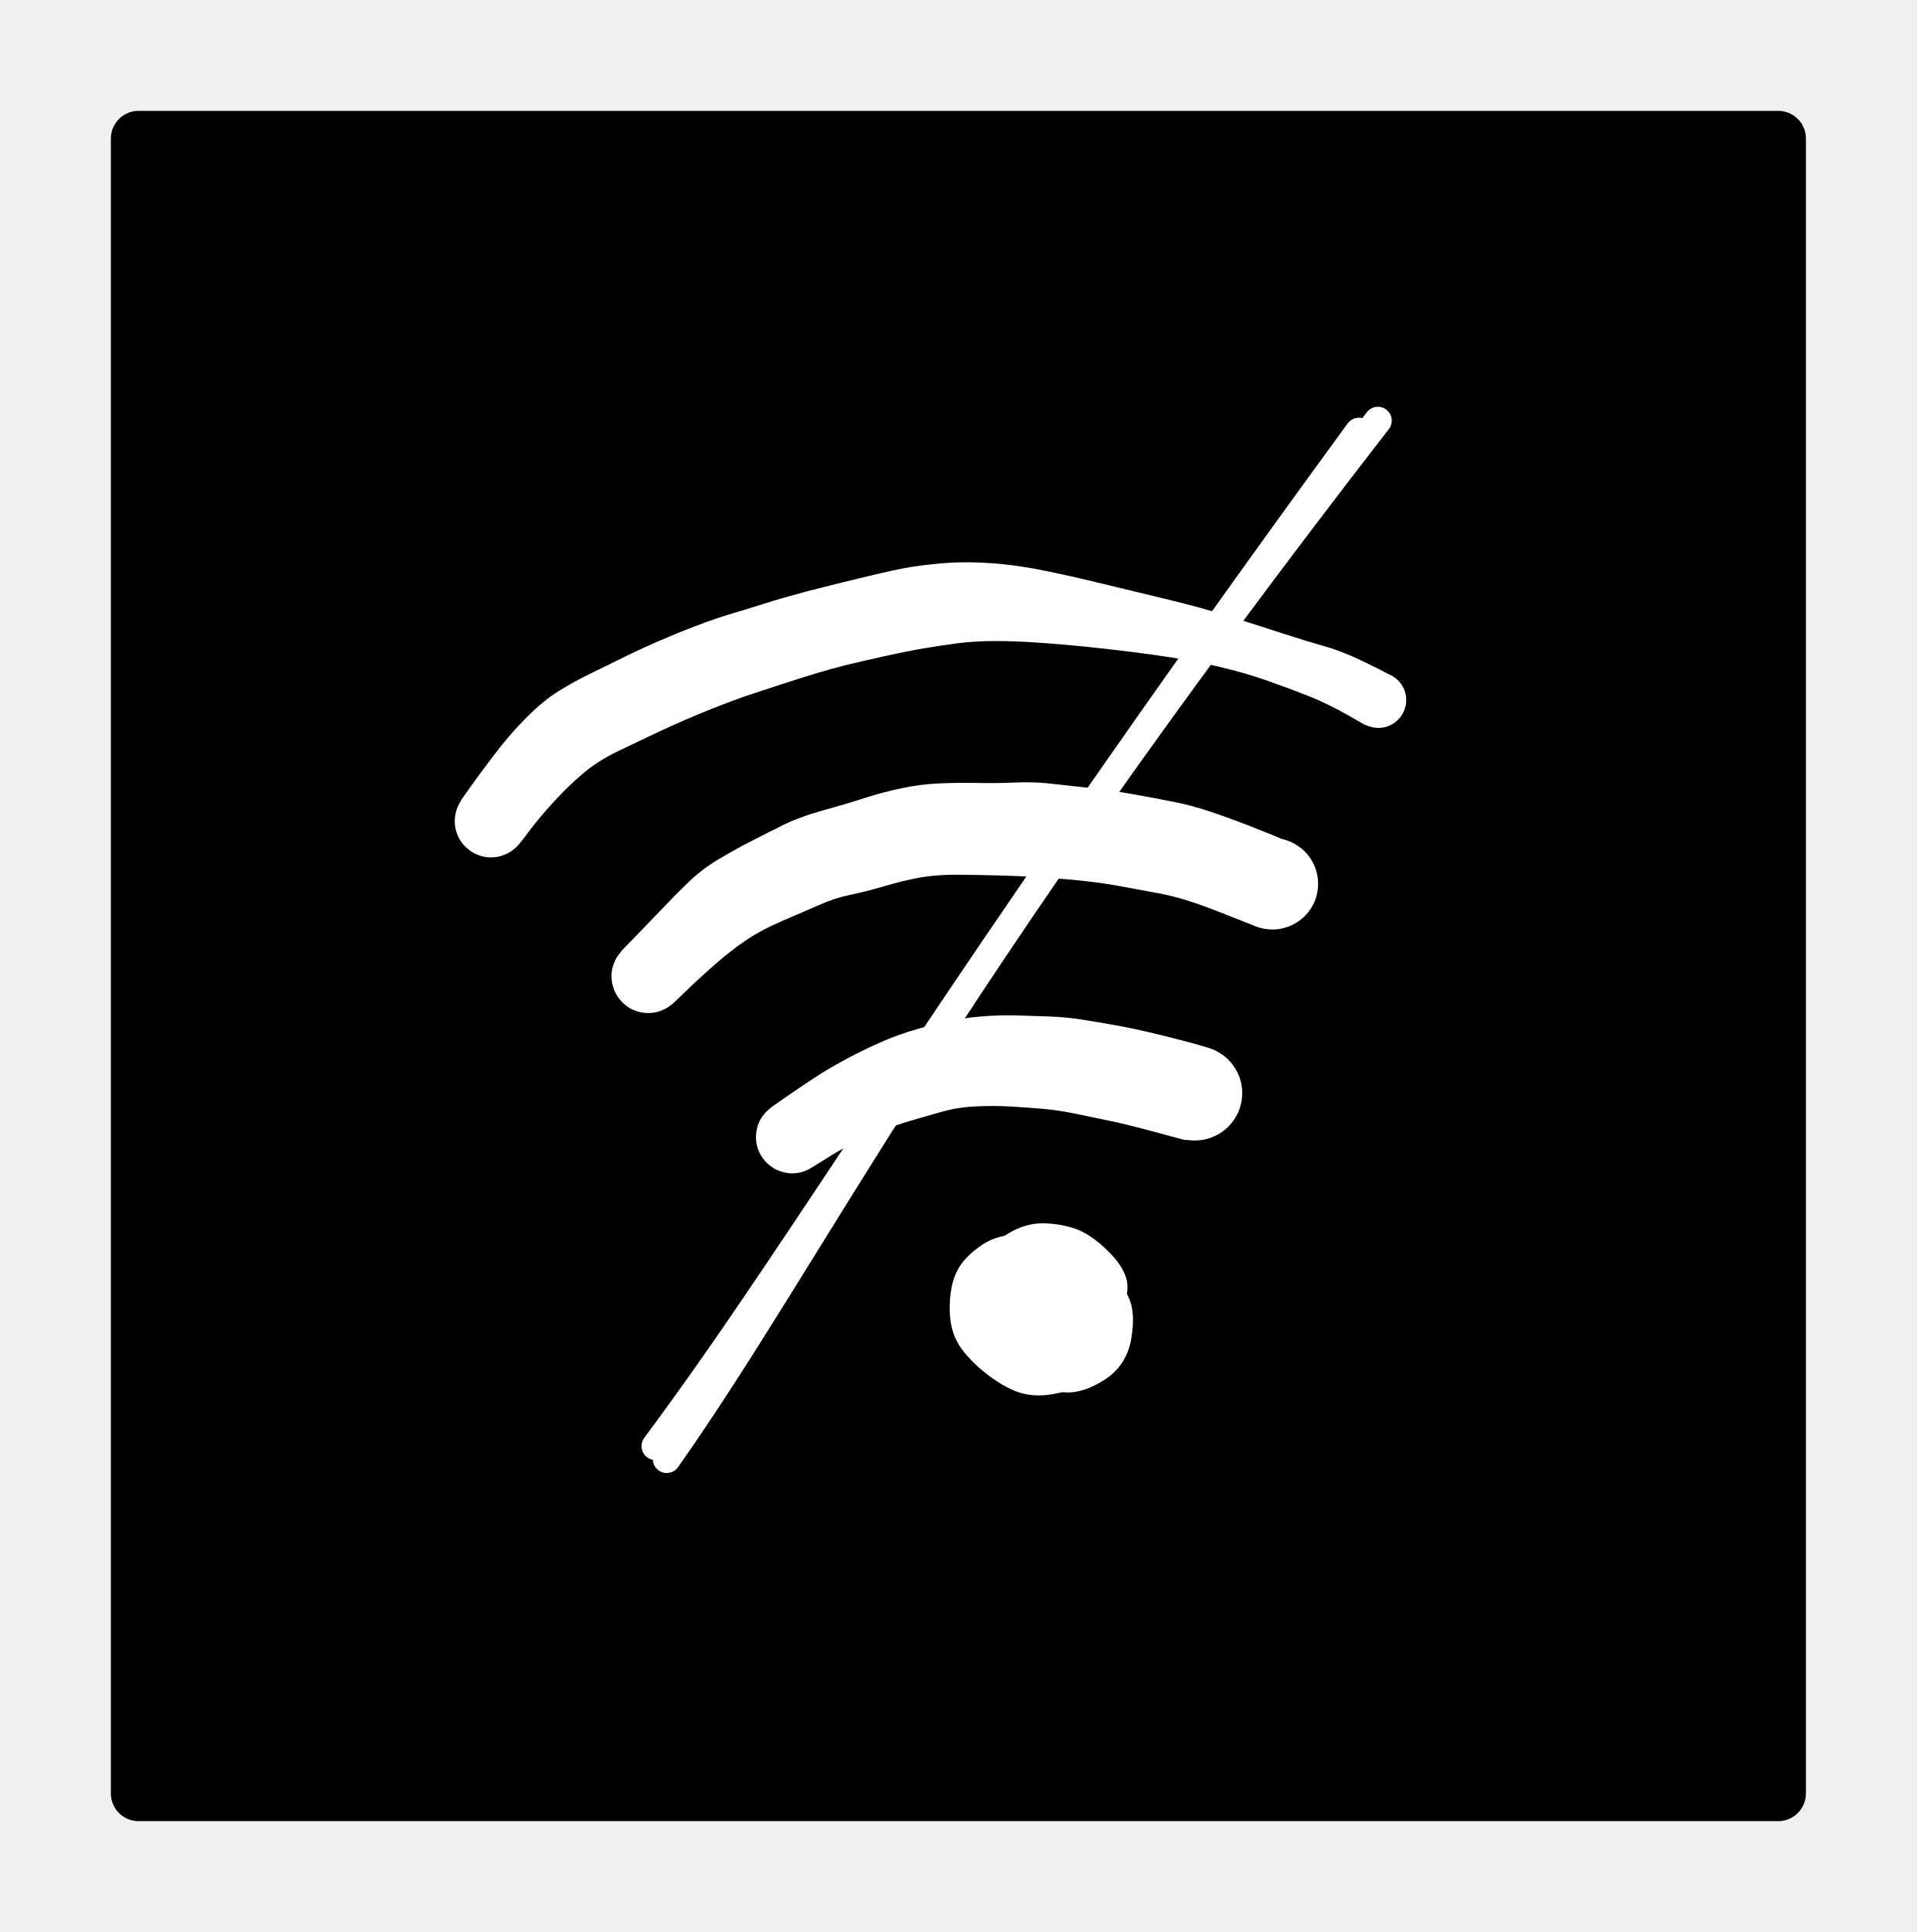
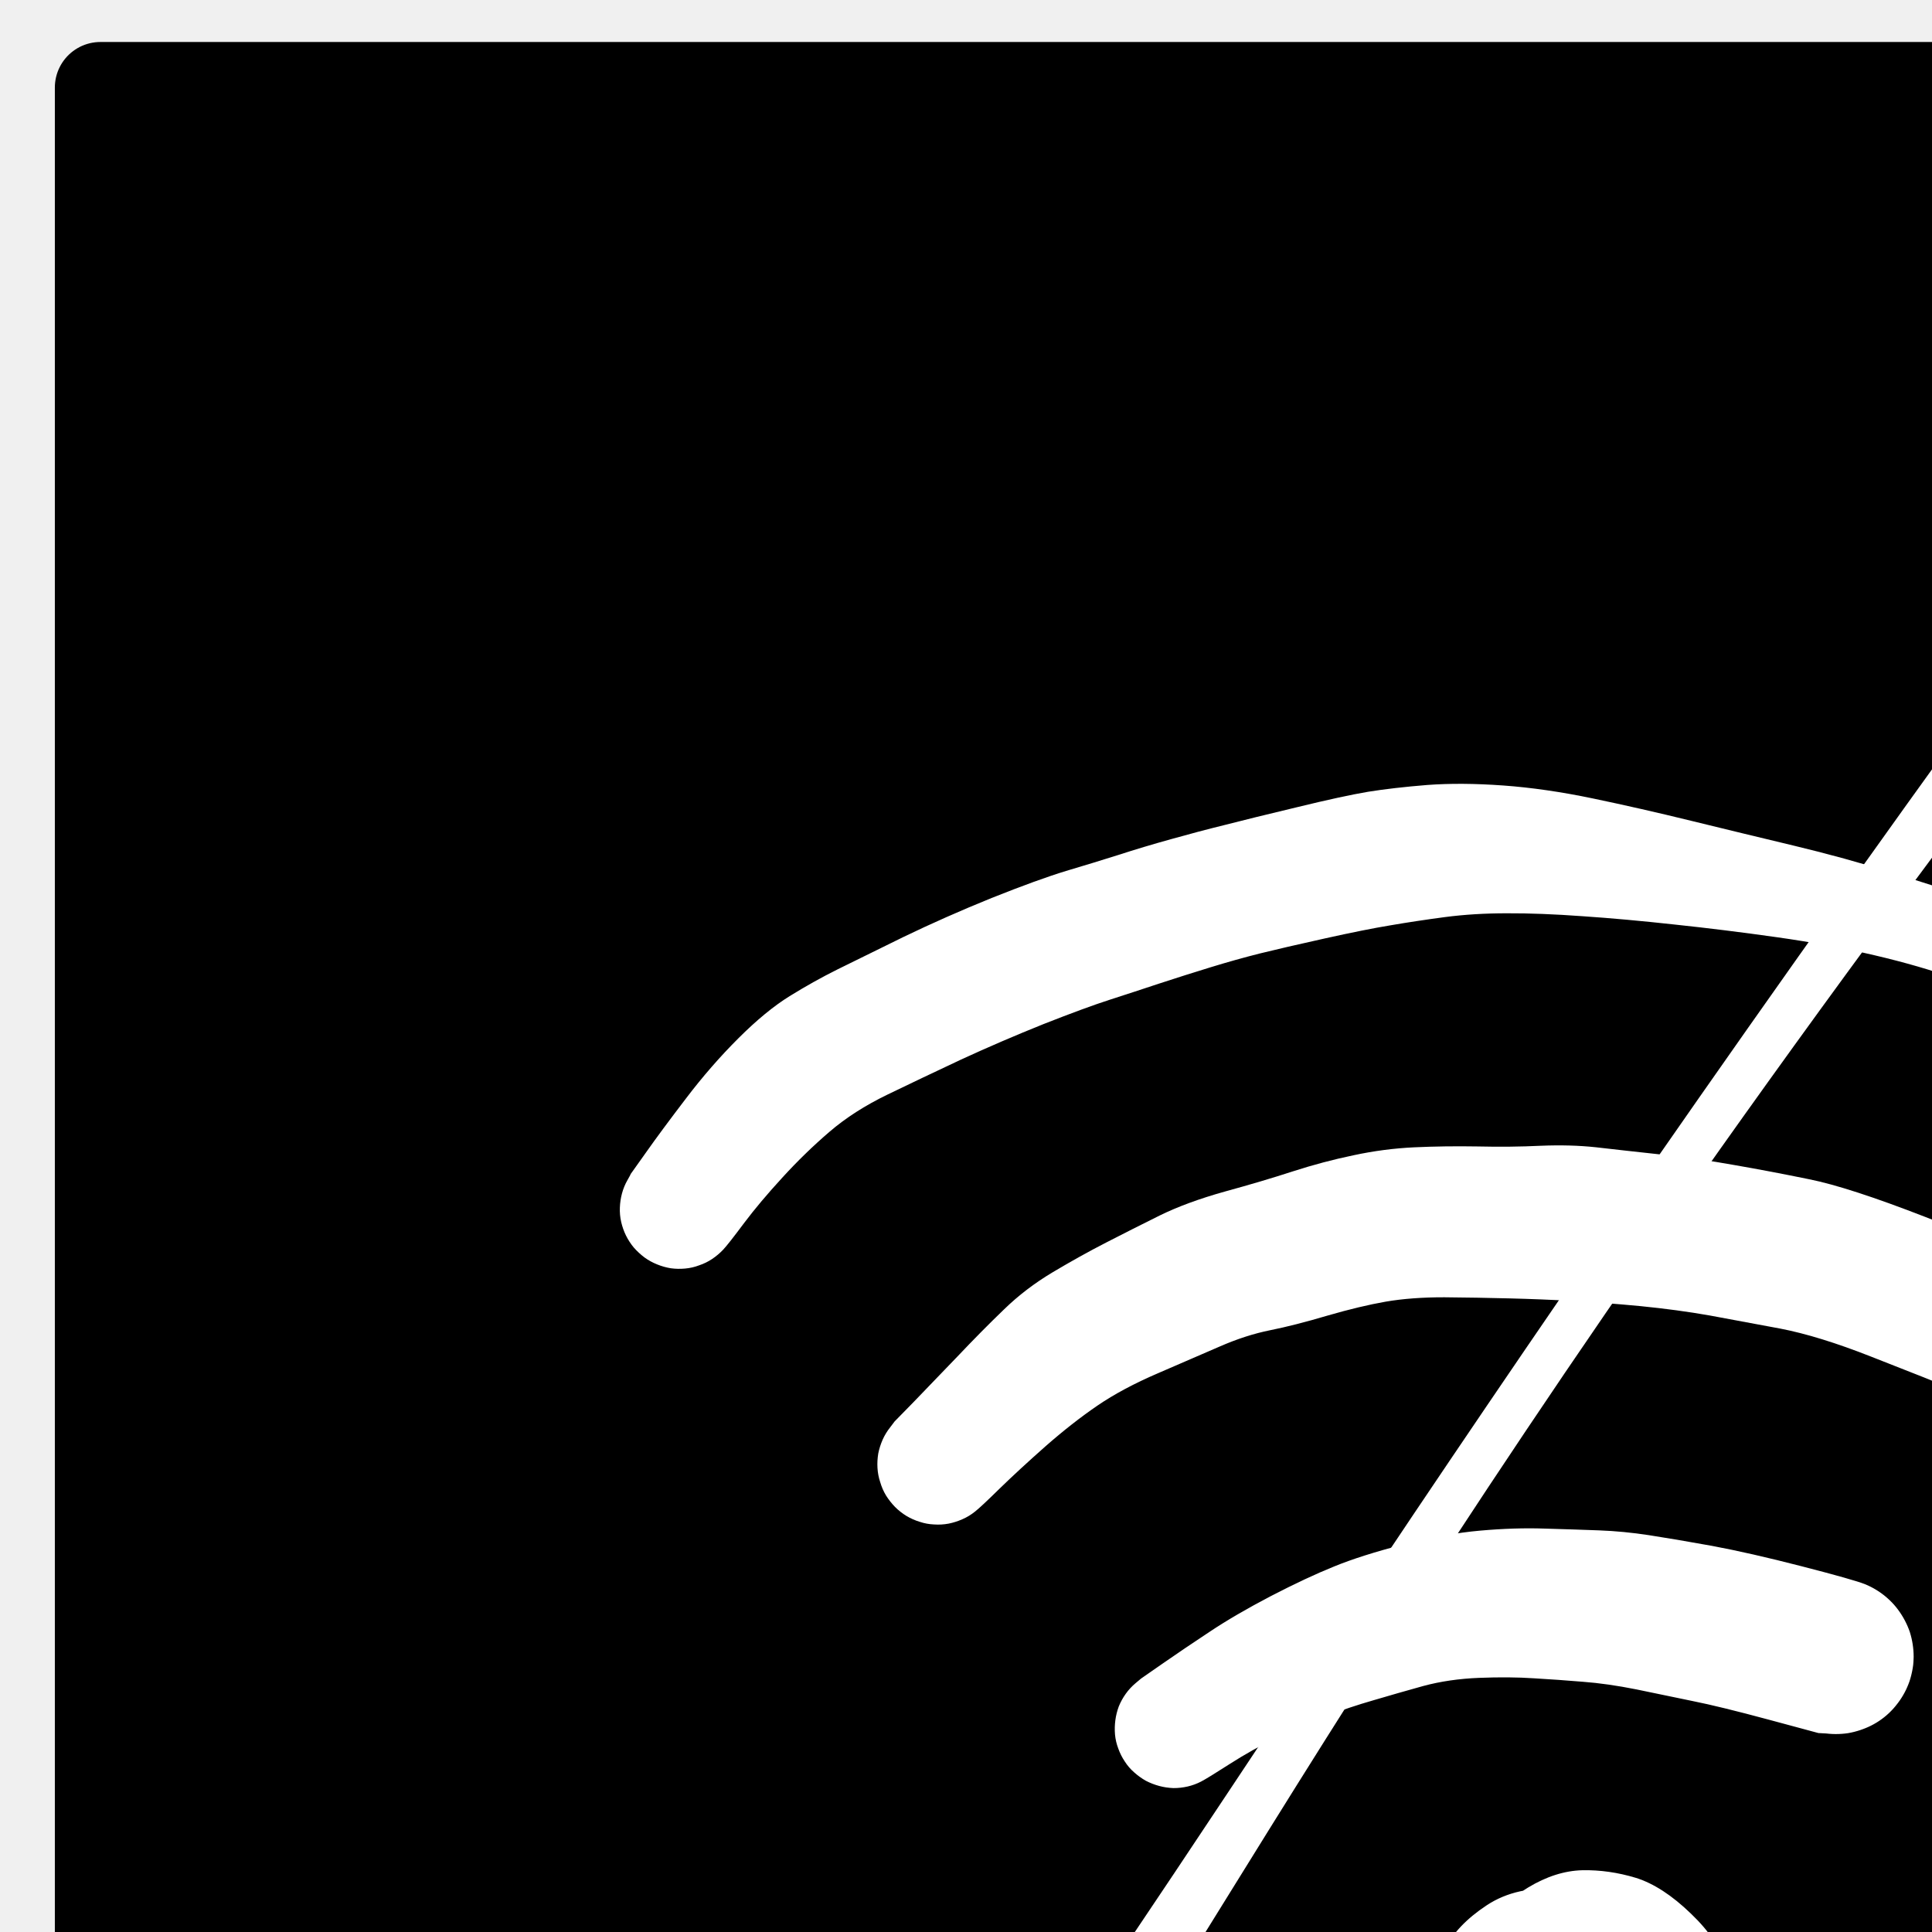
- <svg xmlns="http://www.w3.org/2000/svg" version="1.1" viewBox="0 0 138.301 139.43" width="276.602" height="278.86">
+ <svg xmlns="http://www.w3.org/2000/svg" xmlns:xlink="http://www.w3.org/1999/xlink" width="400" height="400">
  <defs>
-     <style class="style-fonts">
-       @font-face {
+     <symbol height="278.86" id="svg_22" version="1.1" viewBox="0 0 138.301 139.43" width="276.6">
+       <defs>
+         <style class="style-fonts">@font-face {
        font-family: "Virgil";
        src: url("https://excalidraw.com/Virgil.woff2");
      }
      @font-face {
        font-family: "Cascadia";
        src: url("https://excalidraw.com/Cascadia.woff2");
-       }
-     </style>
+       }</style>
+       </defs>
+       <g stroke-linecap="round" transform="translate(10 10) rotate(0 59.15048 59.71501)">
+         <path d="m0,0l118.3,0l0,119.43l-118.3,0" fill="#000" stroke-width="0" />
+         <path d="m0,0c44.07,0 88.15,0 118.3,0m-118.3,0c25.09,0 50.17,0 118.3,0m0,0c0,31.4 0,62.8 0,119.43m0,-119.43c0,38.9 0,77.8 0,119.43m0,0c-36.41,0 -72.83,0 -118.3,0m118.3,0c-42.28,0 -84.56,0 -118.3,0m0,0c0,-38.69 0,-77.38 0,-119.43m0,119.43c0,-41.71 0,-83.42 0,-119.43" fill="none" stroke="#000000" stroke-width="4" />
+       </g>
+       <g transform="translate(37.10454 65.47676) rotate(11.25636 30.72025 -11.60857)">
+         <path d="m-2.4,-1.1q0,0 0.48,-1.07q0.47,-1.06 1.26,-2.67q0.78,-1.6 1.73,-3.02q0.95,-1.42 1.85,-2.26q0.9,-0.84 1.83,-1.56q0.94,-0.72 2.56,-1.96q1.63,-1.23 3.47,-2.44q1.85,-1.2 2.97,-1.8q1.12,-0.59 2.12,-1.14q1,-0.56 2.13,-1.13q1.12,-0.57 2.21,-1.08q1.08,-0.52 2.95,-1.38q1.87,-0.87 2.92,-1.27q1.05,-0.39 2.49,-0.8q1.44,-0.4 3.28,-0.63q1.84,-0.23 3.98,-0.21q2.14,0.02 4.41,0.12q2.28,0.1 4.63,0.19q2.34,0.09 4.55,0.33q2.2,0.24 3.97,0.45q1.78,0.21 3.17,0.32q1.39,0.11 3.28,0.62q1.89,0.5 2.18,0.65q0.29,0.15 0.52,0.39q0.23,0.24 0.37,0.54q0.14,0.3 0.17,0.62q0.04,0.33 -0.03,0.65q-0.07,0.32 -0.24,0.6q-0.17,0.29 -0.41,0.5q-0.25,0.22 -0.56,0.34q-0.3,0.12 -0.63,0.14q-0.33,0.02 -0.65,-0.07q-0.32,-0.08 -0.59,-0.27q-0.27,-0.18 -0.47,-0.44q-0.2,-0.26 -0.31,-0.57q-0.11,-0.31 -0.11,-0.64q0,-0.33 0.11,-0.64q0.1,-0.32 0.3,-0.58q0.19,-0.26 0.47,-0.45q0.27,-0.18 0.58,-0.27q0.32,-0.09 0.65,-0.08q0.33,0.02 0.63,0.14q0.31,0.12 0.56,0.33q0.25,0.22 0.42,0.5q0.17,0.28 0.25,0.6q0.07,0.32 0.03,0.65q-0.03,0.32 -0.17,0.62q-0.13,0.3 -0.36,0.54q-0.22,0.24 -0.51,0.4q-0.29,0.15 -0.62,0.21q-0.32,0.05 -0.65,0q-0.32,-0.05 -0.32,-0.05q0,0 -1.5,-0.5q-1.51,-0.49 -2.88,-0.74q-1.38,-0.25 -3.04,-0.49q-1.67,-0.25 -3.73,-0.32q-2.06,-0.07 -4.37,0.06q-2.32,0.13 -4.51,0.33q-2.18,0.19 -4.03,0.43q-1.85,0.23 -3.27,0.52q-1.42,0.28 -2.66,0.7q-1.23,0.42 -2.27,0.82q-1.04,0.39 -2.72,1.13q-1.68,0.74 -2.66,1.2q-0.97,0.46 -2.01,1.02q-1.04,0.56 -2.07,1.14q-1.02,0.58 -1.99,1.12q-0.97,0.54 -2.65,1.62q-1.67,1.09 -3.24,2.23q-1.56,1.15 -2.87,2.14q-1.31,0.99 -2.18,2.1q-0.88,1.12 -1.64,2.38q-0.76,1.25 -1.26,2.29q-0.5,1.05 -0.67,1.32q-0.17,0.27 -0.4,0.5q-0.22,0.22 -0.5,0.38q-0.27,0.17 -0.58,0.26q-0.3,0.09 -0.62,0.11q-0.31,0.01 -0.62,-0.05q-0.32,-0.06 -0.6,-0.19q-0.29,-0.14 -0.54,-0.33q-0.25,-0.2 -0.45,-0.46q-0.19,-0.25 -0.32,-0.54q-0.13,-0.29 -0.18,-0.61q-0.05,-0.31 -0.03,-0.62q0.02,-0.32 0.12,-0.62q0.1,-0.3 0.09,-0.3l0,0z" fill="#fff" />
+       </g>
+       <g transform="translate(47.95645 74.82116) rotate(11.25636 21.51834 -8.210938)">
+         <path d="m-2.22,-1.48q0,0 0.64,-0.98q0.64,-0.99 1.5,-2.34q0.85,-1.35 1.61,-2.44q0.75,-1.09 1.78,-2.02q1.03,-0.93 2.05,-1.74q1.02,-0.81 2.07,-1.62q1.06,-0.81 2.6,-1.59q1.54,-0.77 2.77,-1.46q1.22,-0.68 2.47,-1.21q1.25,-0.54 2.54,-0.86q1.29,-0.32 2.72,-0.58q1.43,-0.25 2.71,-0.57q1.28,-0.31 2.4,-0.41q1.11,-0.09 2.8,-0.24q1.69,-0.15 3.29,-0.18q1.6,-0.04 3.36,-0.03q1.76,0 5.34,0.63q3.57,0.63 4.04,0.89q0.48,0.27 0.84,0.67q0.36,0.4 0.58,0.9q0.22,0.49 0.26,1.03q0.05,0.54 -0.08,1.07q-0.13,0.52 -0.42,0.98q-0.29,0.46 -0.71,0.8q-0.42,0.34 -0.92,0.53q-0.51,0.19 -1.05,0.2q-0.54,0.02 -1.06,-0.14q-0.52,-0.15 -0.96,-0.47q-0.44,-0.31 -0.76,-0.75q-0.31,-0.44 -0.48,-0.95q-0.16,-0.52 -0.14,-1.06q0.01,-0.54 0.19,-1.05q0.19,-0.51 0.52,-0.93q0.34,-0.42 0.79,-0.72q0.46,-0.29 0.98,-0.42q0.53,-0.14 1.07,-0.1q0.54,0.05 1.03,0.26q0.5,0.21 0.91,0.57q0.4,0.36 0.67,0.83q0.27,0.47 0.37,1q0.11,0.53 0.04,1.07q-0.07,0.53 -0.31,1.02q-0.24,0.48 -0.62,0.87q-0.38,0.38 -0.87,0.62q-0.48,0.25 -1.02,0.32q-0.53,0.08 -1.06,-0.02q-0.53,-0.1 -0.53,-0.1q0,0 -2.44,-0.44q-2.43,-0.44 -4.16,-0.43q-1.73,0.02 -3.15,0.04q-1.42,0.03 -3.06,0.19q-1.65,0.17 -2.98,0.36q-1.34,0.19 -2.73,0.43q-1.39,0.24 -2.81,0.51q-1.42,0.28 -2.49,0.69q-1.06,0.41 -2.39,1.1q-1.33,0.7 -2.34,1.12q-1.01,0.42 -2.03,1.13q-1.01,0.7 -2.43,1.68q-1.41,0.97 -2.34,1.92q-0.94,0.96 -1.89,2.2q-0.95,1.25 -1.61,2.21q-0.66,0.97 -0.87,1.21q-0.21,0.25 -0.47,0.43q-0.27,0.19 -0.56,0.31q-0.3,0.12 -0.62,0.16q-0.32,0.05 -0.63,0.01q-0.32,-0.03 -0.63,-0.14q-0.3,-0.11 -0.57,-0.29q-0.26,-0.18 -0.48,-0.41q-0.22,-0.24 -0.37,-0.53q-0.16,-0.28 -0.24,-0.59q-0.08,-0.31 -0.09,-0.63q0,-0.31 0.07,-0.63q0.07,-0.31 0.22,-0.6q0.14,-0.29 0.14,-0.29l0,0z" fill="#fff" />
+       </g>
+       <g transform="translate(57.77677 84.8813) rotate(11.25636 14.01523 -4.530172)">
+         <path d="m-1.86,-1.86q0,0 0.8,-0.83q0.8,-0.83 1.75,-1.77q0.95,-0.95 2.34,-2.07q1.39,-1.11 2.46,-1.81q1.07,-0.71 2.79,-1.54q1.73,-0.83 3.2,-1.26q1.47,-0.43 2.76,-0.64q1.3,-0.22 2.36,-0.39q1.06,-0.17 2.18,-0.22q1.13,-0.05 2.82,-0.08q1.7,-0.02 4.03,0.11q2.34,0.13 2.89,0.23q0.55,0.11 1.03,0.38q0.49,0.28 0.86,0.69q0.38,0.42 0.6,0.93q0.22,0.52 0.27,1.07q0.04,0.56 -0.09,1.1q-0.14,0.55 -0.44,1.02q-0.3,0.47 -0.73,0.82q-0.44,0.35 -0.96,0.55q-0.53,0.19 -1.09,0.21q-0.56,0.01 -1.09,-0.15q-0.54,-0.17 -0.99,-0.49q-0.46,-0.33 -0.78,-0.78q-0.33,-0.46 -0.5,-0.99q-0.16,-0.54 -0.14,-1.1q0.01,-0.56 0.2,-1.08q0.19,-0.53 0.55,-0.96q0.35,-0.44 0.82,-0.74q0.47,-0.3 1.01,-0.44q0.54,-0.13 1.1,-0.09q0.56,0.05 1.07,0.27q0.52,0.22 0.93,0.59q0.42,0.38 0.7,0.86q0.27,0.49 0.38,1.04q0.1,0.55 0.03,1.1q-0.08,0.56 -0.33,1.06q-0.24,0.5 -0.64,0.9q-0.39,0.39 -0.9,0.64q-0.5,0.25 -1.05,0.32q-0.56,0.08 -0.56,0.08q0.01,0 -2.24,-0.15q-2.24,-0.15 -3.45,-0.15q-1.21,-0.01 -2.52,-0.02q-1.31,0 -2.37,0.13q-1.06,0.12 -2.14,0.27q-1.07,0.14 -2.36,0.45q-1.29,0.31 -2.34,0.83q-1.05,0.53 -2.02,1.04q-0.97,0.5 -1.91,1.09q-0.95,0.58 -1.93,1.34q-0.98,0.75 -1.81,1.55q-0.83,0.8 -1.08,1q-0.25,0.2 -0.54,0.33q-0.29,0.13 -0.6,0.19q-0.32,0.05 -0.62,0.03q-0.32,-0.02 -0.63,-0.11q-0.3,-0.1 -0.57,-0.26q-0.28,-0.16 -0.5,-0.39q-0.23,-0.23 -0.39,-0.5q-0.17,-0.27 -0.26,-0.57q-0.09,-0.31 -0.11,-0.63q-0.02,-0.3 0.03,-0.62q0.06,-0.31 0.19,-0.6q0.13,-0.29 0.33,-0.54q0.2,-0.25 0.2,-0.25l0,0z" fill="#fff" />
+       </g>
+       <g transform="translate(76.91611 93.2082) rotate(11.25636 -1.557235 1.132548)">
+         <path d="m1.97,-1.01l-2.88,2.83l2.66,-2l0.13,2.59l-1.08,-2.4l-2.73,1.11l1.89,-2.62l0.87,1.44l-0.59,0.57l-2,-1.78l0.59,-1.39l-2.15,0.22l-0.14,1.06l2.31,1.19l-2.55,-0.37l2.3,3.06l-0.47,-0.16l0.02,-2.67l0.34,0.84l2.09,1.03l1.72,-0.39l-0.15,-0.92l-0.06,-2.44l-0.95,2.26l-2.03,-0.89l1.34,-1.41l-1.06,-0.9l0.75,0.03l-0.75,3.07l-1.67,-0.24l0.32,0.45l-2.16,-3.45l-0.01,2.79l1.22,-1.56l0.79,2.08l-0.66,0.8l-2.85,2.16l0.71,-2.62l0.18,1.59l0.51,-0.47l1.72,0.2l1.5,1.31l-1.09,-2.6l1.47,0.62l2.13,2.19l-2.55,-1.91l-1.19,0.26l1.5,0.51l1.35,-1.12l-0.19,-0.66l-0.85,-1.4l-1.57,-0.08l1.78,-0.16l-1.3,-0.83l-2.22,1.16l-0.2,3.01l2.69,-0.17l0.81,1.79l-2.06,-3.03l2.34,2.26l-2.65,1.85l2.28,-2.95l-0.22,-0.1l0.71,0.37l2.48,2.64l-1.05,-0.02l1.99,-2.47l-0.64,0.65l-2.97,-1.92l3.52,-0.69l-1.01,1.73l-2.19,-1.01l-0.58,0.03l-0.75,-0.82l1.17,1.24l-0.95,0.09l0.64,-2.49l0.26,3.2l-1.62,-0.63l1.21,-1.01l-2.05,0.4l0.95,2.1l1.32,-2l-3.03,2.72l1.77,-2.85l2.33,0.9l-1.03,-0.44l1.06,-0.01l0.78,-0.08l-1.2,-1.38l1.74,2.5l-1.84,-1.59l-1.45,1.13l0.49,-3.44l0.04,0.4l-3.03,-1.03l0.63,3.85l-1.92,-2.29l0,-0.55l-1.27,0.99l2.85,0.48l-1.73,2.27l0.59,0.64l1.31,-0.52l-2.94,-1.65l2.05,0.96l-1.2,2.43l3.11,-1.09l-0.92,1.89l0.12,-1.2l1.03,1.84l1.41,-1.16l0.78,-2.15l-2.26,3.08l0.86,-2.39l2.33,-0.83l-2.02,-1.06l1.05,1.99l0.97,-0.43l-3.17,-2.82l0.53,2.19l0.73,-0.34l-0.52,-1.5l-0.93,-0.96l-1.47,1.76l-0.24,-0.03l-0.91,2.26l2.86,-2.52l-1.29,2.39l-0.31,-1.49l1.65,2.72l-1.1,-0.18l3.16,-0.91l-1.9,-1.4l0.4,3.19l0.19,-2.08l0.33,0.59l0.8,0.67l1.51,-0.44l-2.87,-0.07l1.47,-1.8l-1.77,0.61l0.2,-2.62l-0.15,1.75l0.7,0.08l1.34,-0.87l-0.81,-0.88" fill="#ffffff" fill-rule="evenodd" stroke-width="0" />
+         <path d="m-1,2.34q0,0 -0.58,-0.2q-0.59,-0.21 0.03,-0.06q0.62,0.16 0.33,0.33q-0.29,0.18 -0.61,0.28q-0.32,0.1 -0.66,0.12q-0.34,0.02 -0.67,-0.04q-0.33,-0.06 -0.64,-0.19q-0.31,-0.14 -0.58,-0.35q-0.26,-0.21 -0.47,-0.47q-0.21,-0.27 -0.35,-0.58q-0.14,-0.3 -0.21,-0.64q-0.06,-0.33 -0.04,-0.66q0.02,-0.33 0.12,-0.66q0.1,-0.32 0.27,-0.61q0.18,-0.29 0.42,-0.53q0.23,-0.24 1.94,-0.27q1.71,-0.02 1.44,1.04q-0.27,1.07 -1.34,1.26q-1.07,0.21 0.02,1.18q1.1,0.97 2.28,0.61q1.17,-0.35 0.19,-0.93q-0.98,-0.57 -1.39,0.62q-0.42,1.19 0.77,1.35q1.18,0.17 1.24,-1.74q0.06,-1.9 -1.5,-1.73q-1.56,0.18 -1.92,1.68q-0.35,1.51 0.78,1.08q1.14,-0.43 0.63,-1.57q-0.5,-1.13 -1.51,0.06q-1.01,1.21 -0.4,2.63q0.6,1.42 2.05,1.15q1.43,-0.28 1.67,-1.67q0.23,-1.4 -0.46,-2.31q-0.7,-0.9 -2.01,0.24q-1.32,1.14 -0.62,-1.44q0.69,-2.59 1.29,-2.77q0.6,-0.19 1.22,-0.17q0.62,0.02 1.21,0.24q0.58,0.22 1.07,0.61q0.48,0.4 0.82,0.92q0.33,0.53 0.48,1.14q0.15,0.61 0.1,1.22q-0.06,0.62 -0.31,1.2q-0.24,0.57 -0.66,1.03q-0.42,0.47 -0.97,0.77q-0.54,0.31 -1.16,0.42q-0.6,0.12 -1.22,0.03q-0.62,-0.08 -1.18,-0.36q-0.56,-0.28 -1,-0.73q-0.44,-0.44 -0.72,-1q-0.27,-0.56 -0.35,-1.18q-0.09,-0.62 0.03,-1.23q0.12,-0.61 0.43,-1.15q0.31,-0.55 0.78,-0.96q0.47,-0.42 1.04,-0.66q0.58,-0.25 1.2,-0.3q0.63,-0.05 1.22,0.11q0.61,0.15 1.13,0.49q0.53,0.34 0.92,0.83q0.39,0.49 0.6,1.07q0.22,0.59 0.23,1.21q0.01,0.62 -0.17,1.22q-0.19,0.6 -0.55,1.1q-0.37,0.51 -0.88,0.87q-0.51,0.37 -0.51,0.36q0,0 1.27,0.34q1.27,0.33 0.52,1.32q-0.76,0.98 -2.09,1.55q-1.33,0.57 -2.78,0.33q-1.44,-0.24 -2.75,-1.13q-1.31,-0.89 -1.82,-1.85q-0.51,-0.96 0.16,-3.12q0.67,-2.15 1.71,-2.64q1.04,-0.48 2.47,-0.6q1.43,-0.11 2.66,0.44q1.25,0.54 1.82,1.61q0.58,1.07 0.66,2.78q0.08,1.72 -0.5,2.68q-0.58,0.96 -1.82,1.56q-1.23,0.6 -2.37,0.63q-1.15,0.03 -2.67,-0.65q-1.53,-0.68 -2.6,-1.64q-1.07,-0.97 -1.41,-2.63q-0.34,-1.66 -0.03,-2.79q0.3,-1.14 1.43,-2.26q1.12,-1.11 3.06,-1.34q1.94,-0.23 3.4,0.21q1.44,0.44 2.49,1.34q1.04,0.9 1.42,2.79q0.39,1.9 -0.16,2.93q-0.55,1.04 -1.73,1.69q-1.18,0.64 -2.34,0.68q-1.18,0.03 -2.61,-0.72q-1.43,-0.75 -1.92,-1.92q-0.48,-1.17 -0.31,-2.73q0.17,-1.54 1.6,-2.86q1.42,-1.31 3.33,-1.24q1.89,0.08 3.04,0.99q1.15,0.91 1.84,1.88q0.7,0.95 0.75,2.89q0.04,1.93 -1.29,3.23q-1.34,1.3 -2.65,1.47q-1.29,0.17 -2.65,-0.26q-1.35,-0.42 -2.69,-1.59q-1.33,-1.17 -1.65,-3.13q-0.32,-1.95 0.75,-3.78q1.07,-1.82 2.25,-2.12q1.17,-0.29 2.6,0.02q1.42,0.31 2.38,1.73q0.96,1.42 1.06,2.57q0.1,1.17 -0.58,2.64q-0.69,1.47 -2.26,2.01q-1.56,0.54 -2.74,0.41q-1.17,-0.14 -2.18,-0.61q-1.01,-0.47 -1.78,-1.5q-0.77,-1.03 -0.9,-2.15q-0.13,-1.12 0.47,-2.41q0.59,-1.29 1.63,-2.24q1.04,-0.95 2.19,-1.21q1.14,-0.25 2.37,-0.13q1.22,0.13 2.68,1.07q1.46,0.93 1.87,1.93q0.4,1 -0.04,2.64q-0.45,1.65 -1.88,2.23q-1.44,0.59 -2.58,0.48q-1.15,-0.12 -2.22,-0.51q-1.07,-0.39 0.41,-0.56q1.47,-0.17 1.18,0.01q-0.29,0.18 -0.61,0.28q-0.32,0.1 -0.66,0.12q-0.34,0.02 -0.67,-0.04q-0.33,-0.06 -0.64,-0.19q-0.31,-0.14 -0.58,-0.35q-0.26,-0.21 -0.47,-0.47q-0.21,-0.27 -0.35,-0.58q-0.14,-0.3 -0.21,-0.64q-0.06,-0.33 -0.04,-0.66q0.02,-0.33 0.12,-0.66q0.1,-0.32 0.27,-0.61q0.18,-0.29 0.42,-0.53q0.23,-0.24 0.34,-0.37q0.1,-0.14 2.15,-0.38q2.05,-0.24 2.59,0.05q0.56,0.28 0.82,0.44q0.27,0.15 0.49,0.36q0.22,0.22 0.39,0.48q0.16,0.26 0.26,0.55q0.09,0.29 0.12,0.6q0.02,0.29 -0.03,0.6q-0.05,0.3 -0.17,0.58q-0.12,0.28 -0.31,0.53q-0.18,0.24 -0.42,0.44q-0.24,0.19 -0.52,0.32q-0.27,0.13 -0.57,0.19q-0.31,0.07 -0.6,0.05q-0.31,-0.01 -0.6,-0.1q-0.3,-0.08 -0.3,-0.08l0,0z" fill="#fff" />
+       </g>
+       <g stroke-linecap="round">
+         <g transform="translate(47.275 103.9959) rotate(0 26.07967 -36.16404)">
+           <path d="m0.83,1.31c10.63,-15.1 18.94,-33.17 51.31,-74.95m-52.13,74.01c11.29,-15.17 20.67,-32.02 50.76,-73.22" fill="none" stroke="#fff" stroke-width="2" />
+         </g>
+       </g>
+       <mask />
+     </symbol>
  </defs>
-   <g stroke-linecap="round" transform="translate(10 10) rotate(0 59.15048 59.71501)">
-     <path d="M0 0 L118.3 0 L118.3 119.43 L0 119.43" stroke="none" stroke-width="0" fill="#000" />
-     <path d="M0 0 C44.07 0, 88.15 0, 118.3 0 M0 0 C25.09 0, 50.17 0, 118.3 0 M118.3 0 C118.3 31.4, 118.3 62.8, 118.3 119.43 M118.3 0 C118.3 38.9, 118.3 77.8, 118.3 119.43 M118.3 119.43 C81.89 119.43, 45.47 119.43, 0 119.43 M118.3 119.43 C76.02 119.43, 33.74 119.43, 0 119.43 M0 119.43 C0 80.74, 0 42.05, 0 0 M0 119.43 C0 77.72, 0 36.01, 0 0" stroke="#000000" stroke-width="4" fill="none" />
+   <g class="layer">
+     <use id="svg_23" transform="matrix(1.64335 0 0 1.64335 -1.52715 -1.52715)" x="-16.73" xlink:href="#svg_22" y="-16.73" />
  </g>
-   <g transform="translate(37.10454 65.47676) rotate(11.25636 30.72025 -11.60857)" stroke="none">
-     <path fill="#fff" d="M -2.40,-1.10 Q -2.40,-1.10 -1.92,-2.17 -1.45,-3.23 -0.66,-4.84 0.12,-6.44 1.07,-7.86 2.02,-9.28 2.92,-10.12 3.82,-10.96 4.75,-11.68 5.69,-12.40 7.31,-13.64 8.94,-14.87 10.78,-16.08 12.63,-17.28 13.75,-17.88 14.87,-18.47 15.87,-19.02 16.87,-19.58 18.00,-20.15 19.12,-20.72 20.21,-21.23 21.29,-21.75 23.16,-22.61 25.03,-23.48 26.08,-23.88 27.13,-24.27 28.57,-24.68 30.01,-25.08 31.85,-25.31 33.69,-25.54 35.83,-25.52 37.97,-25.50 40.24,-25.40 42.52,-25.30 44.87,-25.21 47.21,-25.12 49.42,-24.88 51.62,-24.64 53.39,-24.43 55.17,-24.22 56.56,-24.11 57.95,-24.00 59.84,-23.49 61.73,-22.99 62.02,-22.84 62.31,-22.69 62.54,-22.45 62.77,-22.21 62.91,-21.91 63.05,-21.61 63.08,-21.29 63.12,-20.96 63.05,-20.64 62.98,-20.32 62.81,-20.04 62.64,-19.75 62.40,-19.54 62.15,-19.32 61.84,-19.20 61.54,-19.08 61.21,-19.06 60.88,-19.04 60.56,-19.13 60.24,-19.21 59.97,-19.40 59.70,-19.58 59.50,-19.84 59.30,-20.10 59.19,-20.41 59.08,-20.72 59.08,-21.05 59.08,-21.38 59.19,-21.69 59.29,-22.01 59.49,-22.27 59.68,-22.53 59.96,-22.72 60.23,-22.90 60.54,-22.99 60.86,-23.08 61.19,-23.07 61.52,-23.05 61.82,-22.93 62.13,-22.81 62.38,-22.60 62.63,-22.38 62.80,-22.10 62.97,-21.82 63.05,-21.50 63.12,-21.18 63.08,-20.85 63.05,-20.53 62.91,-20.23 62.78,-19.93 62.55,-19.69 62.33,-19.45 62.04,-19.29 61.75,-19.14 61.42,-19.08 61.10,-19.03 60.77,-19.08 60.45,-19.13 60.45,-19.13 60.45,-19.13 58.95,-19.63 57.44,-20.12 56.07,-20.37 54.69,-20.62 53.03,-20.86 51.36,-21.11 49.30,-21.18 47.24,-21.25 44.93,-21.12 42.61,-20.99 40.42,-20.79 38.24,-20.60 36.39,-20.36 34.54,-20.13 33.12,-19.84 31.70,-19.56 30.46,-19.14 29.23,-18.72 28.19,-18.32 27.15,-17.93 25.47,-17.19 23.79,-16.45 22.81,-15.99 21.84,-15.53 20.80,-14.97 19.76,-14.41 18.73,-13.83 17.71,-13.25 16.74,-12.71 15.77,-12.17 14.09,-11.09 12.42,-10.00 10.85,-8.86 9.29,-7.71 7.98,-6.72 6.67,-5.73 5.80,-4.62 4.92,-3.50 4.16,-2.24 3.40,-0.99 2.90,0.05 2.40,1.10 2.23,1.37 2.06,1.64 1.83,1.87 1.61,2.09 1.33,2.25 1.06,2.42 0.75,2.51 0.45,2.60 0.13,2.62 -0.18,2.63 -0.49,2.57 -0.81,2.51 -1.09,2.38 -1.38,2.24 -1.63,2.05 -1.88,1.85 -2.08,1.59 -2.27,1.34 -2.40,1.05 -2.53,0.76 -2.58,0.44 -2.63,0.13 -2.61,-0.18 -2.59,-0.50 -2.49,-0.80 -2.39,-1.10 -2.40,-1.10 L -2.40,-1.10 Z" />
-   </g>
-   <g transform="translate(47.95645 74.82116) rotate(11.25636 21.51834 -8.210938)" stroke="none">
-     <path fill="#fff" d="M -2.22,-1.48 Q -2.22,-1.48 -1.58,-2.46 -0.94,-3.45 -0.08,-4.80 0.77,-6.15 1.53,-7.24 2.28,-8.33 3.31,-9.26 4.34,-10.19 5.36,-11.00 6.38,-11.81 7.43,-12.62 8.49,-13.43 10.03,-14.21 11.57,-14.98 12.80,-15.67 14.02,-16.35 15.27,-16.88 16.52,-17.42 17.81,-17.74 19.10,-18.06 20.53,-18.32 21.96,-18.57 23.24,-18.89 24.52,-19.20 25.64,-19.30 26.75,-19.39 28.44,-19.54 30.13,-19.69 31.73,-19.72 33.33,-19.76 35.09,-19.75 36.85,-19.75 40.43,-19.12 44.00,-18.49 44.47,-18.23 44.95,-17.96 45.31,-17.56 45.67,-17.16 45.89,-16.66 46.11,-16.17 46.15,-15.63 46.20,-15.09 46.07,-14.56 45.94,-14.04 45.65,-13.58 45.36,-13.12 44.94,-12.78 44.52,-12.44 44.02,-12.25 43.51,-12.06 42.97,-12.05 42.43,-12.03 41.91,-12.19 41.39,-12.34 40.95,-12.66 40.51,-12.97 40.19,-13.41 39.88,-13.85 39.71,-14.36 39.55,-14.88 39.57,-15.42 39.58,-15.96 39.76,-16.47 39.95,-16.98 40.28,-17.40 40.62,-17.82 41.07,-18.12 41.53,-18.41 42.05,-18.54 42.58,-18.68 43.12,-18.64 43.66,-18.59 44.15,-18.38 44.65,-18.17 45.06,-17.81 45.46,-17.45 45.73,-16.98 46.00,-16.51 46.10,-15.98 46.21,-15.45 46.14,-14.91 46.07,-14.38 45.83,-13.89 45.59,-13.41 45.21,-13.02 44.83,-12.64 44.34,-12.40 43.86,-12.15 43.32,-12.08 42.79,-12.00 42.26,-12.10 41.73,-12.20 41.73,-12.20 41.73,-12.20 39.29,-12.64 36.86,-13.08 35.13,-13.07 33.40,-13.05 31.98,-13.03 30.56,-13.00 28.92,-12.84 27.27,-12.67 25.94,-12.48 24.60,-12.29 23.21,-12.05 21.82,-11.81 20.40,-11.54 18.98,-11.26 17.91,-10.85 16.85,-10.44 15.52,-9.75 14.19,-9.05 13.18,-8.63 12.17,-8.21 11.15,-7.50 10.14,-6.80 8.72,-5.82 7.31,-4.85 6.38,-3.90 5.44,-2.94 4.49,-1.70 3.54,-0.45 2.88,0.51 2.22,1.48 2.01,1.72 1.80,1.97 1.54,2.15 1.27,2.34 0.98,2.46 0.68,2.58 0.36,2.62 0.04,2.67 -0.27,2.63 -0.59,2.60 -0.90,2.49 -1.20,2.38 -1.47,2.20 -1.73,2.02 -1.95,1.79 -2.17,1.55 -2.32,1.26 -2.48,0.98 -2.56,0.67 -2.64,0.36 -2.65,0.04 -2.65,-0.27 -2.58,-0.59 -2.51,-0.90 -2.36,-1.19 -2.22,-1.48 -2.22,-1.48 L -2.22,-1.48 Z" />
-   </g>
-   <g transform="translate(57.77677 84.8813) rotate(11.25636 14.01523 -4.530172)" stroke="none">
-     <path fill="#fff" d="M -1.86,-1.86 Q -1.86,-1.86 -1.06,-2.69 -0.26,-3.52 0.69,-4.46 1.64,-5.41 3.03,-6.53 4.42,-7.64 5.49,-8.34 6.56,-9.05 8.28,-9.88 10.01,-10.71 11.48,-11.14 12.95,-11.57 14.24,-11.78 15.54,-12.00 16.60,-12.17 17.66,-12.34 18.78,-12.39 19.91,-12.44 21.60,-12.47 23.30,-12.49 25.63,-12.36 27.97,-12.23 28.52,-12.13 29.07,-12.02 29.55,-11.75 30.04,-11.47 30.41,-11.06 30.79,-10.64 31.01,-10.13 31.23,-9.61 31.28,-9.06 31.32,-8.50 31.19,-7.96 31.05,-7.41 30.75,-6.94 30.45,-6.47 30.02,-6.12 29.58,-5.77 29.06,-5.57 28.53,-5.38 27.97,-5.36 27.41,-5.35 26.88,-5.51 26.34,-5.68 25.89,-6.00 25.43,-6.33 25.11,-6.78 24.78,-7.24 24.61,-7.77 24.45,-8.31 24.47,-8.87 24.48,-9.43 24.67,-9.95 24.86,-10.48 25.22,-10.91 25.57,-11.35 26.04,-11.65 26.51,-11.95 27.05,-12.09 27.59,-12.22 28.15,-12.18 28.71,-12.13 29.22,-11.91 29.74,-11.69 30.15,-11.32 30.57,-10.94 30.85,-10.46 31.12,-9.97 31.23,-9.42 31.33,-8.87 31.26,-8.32 31.18,-7.76 30.93,-7.26 30.69,-6.76 30.29,-6.36 29.90,-5.97 29.39,-5.72 28.89,-5.47 28.34,-5.40 27.78,-5.32 27.78,-5.32 27.79,-5.32 25.54,-5.47 23.30,-5.62 22.09,-5.62 20.88,-5.63 19.57,-5.64 18.26,-5.64 17.20,-5.51 16.14,-5.39 15.06,-5.24 13.99,-5.10 12.70,-4.79 11.41,-4.48 10.36,-3.96 9.31,-3.43 8.34,-2.92 7.37,-2.42 6.43,-1.83 5.48,-1.25 4.50,-0.49 3.52,0.26 2.69,1.06 1.86,1.86 1.61,2.06 1.36,2.26 1.07,2.39 0.78,2.52 0.47,2.58 0.15,2.63 -0.15,2.61 -0.47,2.59 -0.78,2.50 -1.08,2.40 -1.35,2.24 -1.63,2.08 -1.85,1.85 -2.08,1.62 -2.24,1.35 -2.41,1.08 -2.50,0.78 -2.59,0.47 -2.61,0.15 -2.63,-0.15 -2.58,-0.47 -2.52,-0.78 -2.39,-1.07 -2.26,-1.36 -2.06,-1.61 -1.86,-1.86 -1.86,-1.86 L -1.86,-1.86 Z" />
-   </g>
-   <g transform="translate(76.91611 93.2082) rotate(11.25636 -1.557235 1.132548)" stroke="none">
-     <path d="M1.97 -1.01 L-0.91 1.82 L1.75 -0.18 L1.88 2.41 L0.8 0.01 L-1.93 1.12 L-0.04 -1.5 L0.83 -0.06 L0.24 0.51 L-1.76 -1.27 L-1.17 -2.66 L-3.32 -2.44 L-3.46 -1.38 L-1.15 -0.19 L-3.7 -0.56 L-1.4 2.5 L-1.87 2.34 L-1.85 -0.33 L-1.51 0.51 L0.58 1.54 L2.3 1.15 L2.15 0.23 L2.09 -2.21 L1.14 0.05 L-0.89 -0.84 L0.45 -2.25 L-0.61 -3.15 L0.14 -3.12 L-0.61 -0.05 L-2.28 -0.29 L-1.96 0.16 L-4.12 -3.29 L-4.13 -0.5 L-2.91 -2.06 L-2.12 0.02 L-2.78 0.82 L-5.63 2.98 L-4.92 0.36 L-4.74 1.95 L-4.23 1.48 L-2.51 1.68 L-1.01 2.99 L-2.1 0.39 L-0.63 1.01 L1.5 3.2 L-1.05 1.29 L-2.24 1.55 L-0.74 2.06 L0.61 0.94 L0.42 0.28 L-0.43 -1.12 L-2 -1.2 L-0.22 -1.36 L-1.52 -2.19 L-3.74 -1.03 L-3.94 1.98 L-1.25 1.81 L-0.44 3.6 L-2.5 0.57 L-0.16 2.83 L-2.81 4.68 L-0.53 1.73 L-0.75 1.63 L-0.04 2 L2.44 4.64 L1.39 4.62 L3.38 2.15 L2.74 2.8 L-0.23 0.88 L3.29 0.19 L2.28 1.92 L0.09 0.91 L-0.49 0.94 L-1.24 0.12 L-0.07 1.36 L-1.02 1.45 L-0.38 -1.04 L-0.12 2.16 L-1.74 1.53 L-0.53 0.52 L-2.58 0.92 L-1.63 3.02 L-0.31 1.02 L-3.34 3.74 L-1.57 0.89 L0.76 1.79 L-0.27 1.35 L0.79 1.34 L1.57 1.26 L0.37 -0.12 L2.11 2.38 L0.27 0.79 L-1.18 1.92 L-0.69 -1.52 L-0.65 -1.12 L-3.68 -2.15 L-3.05 1.7 L-4.97 -0.59 L-4.97 -1.14 L-6.24 -0.15 L-3.39 0.33 L-5.12 2.6 L-4.53 3.24 L-3.22 2.72 L-6.16 1.07 L-4.11 2.03 L-5.31 4.46 L-2.2 3.37 L-3.12 5.26 L-3 4.06 L-1.97 5.9 L-0.56 4.74 L0.22 2.59 L-2.04 5.67 L-1.18 3.28 L1.15 2.45 L-0.87 1.39 L0.18 3.38 L1.15 2.95 L-2.02 0.13 L-1.49 2.32 L-0.76 1.98 L-1.28 0.48 L-2.21 -0.48 L-3.68 1.28 L-3.92 1.25 L-4.83 3.51 L-1.97 0.99 L-3.26 3.38 L-3.57 1.89 L-1.92 4.61 L-3.02 4.43 L0.14 3.52 L-1.76 2.12 L-1.36 5.31 L-1.17 3.23 L-0.84 3.82 L-0.04 4.49 L1.47 4.05 L-1.4 3.98 L0.07 2.18 L-1.7 2.79 L-1.5 0.17 L-1.65 1.92 L-0.95 2 L0.39 1.13 L-0.42 0.25" stroke="none" stroke-width="0" fill="#ffffff" fill-rule="evenodd" />
-     <path fill="#fff" d="M -1.00,2.34 Q -1.00,2.34 -1.58,2.14 -2.17,1.93 -1.55,2.08 -0.93,2.24 -1.22,2.41 -1.51,2.59 -1.83,2.69 -2.15,2.79 -2.49,2.81 -2.83,2.83 -3.16,2.77 -3.49,2.71 -3.80,2.58 -4.11,2.44 -4.38,2.23 -4.64,2.02 -4.85,1.76 -5.06,1.49 -5.20,1.18 -5.34,0.88 -5.41,0.54 -5.47,0.21 -5.45,-0.12 -5.43,-0.45 -5.33,-0.78 -5.23,-1.10 -5.06,-1.39 -4.88,-1.68 -4.64,-1.92 -4.41,-2.16 -2.70,-2.19 -0.99,-2.21 -1.26,-1.15 -1.53,-0.08 -2.60,0.11 -3.67,0.32 -2.58,1.29 -1.48,2.26 -0.30,1.90 0.87,1.55 -0.11,0.97 -1.09,0.40 -1.50,1.59 -1.92,2.78 -0.73,2.94 0.45,3.11 0.51,1.20 0.57,-0.70 -0.99,-0.53 -2.55,-0.35 -2.91,1.15 -3.26,2.66 -2.13,2.23 -0.99,1.80 -1.50,0.66 -2.00,-0.47 -3.01,0.72 -4.02,1.93 -3.41,3.35 -2.81,4.77 -1.36,4.50 0.07,4.22 0.31,2.83 0.54,1.43 -0.15,0.52 -0.85,-0.38 -2.16,0.76 -3.48,1.90 -2.78,-0.68 -2.09,-3.27 -1.49,-3.45 -0.89,-3.64 -0.27,-3.62 0.35,-3.60 0.94,-3.38 1.52,-3.16 2.01,-2.77 2.49,-2.37 2.83,-1.85 3.16,-1.32 3.31,-0.71 3.46,-0.10 3.41,0.51 3.35,1.13 3.10,1.71 2.86,2.28 2.44,2.74 2.02,3.21 1.47,3.51 0.93,3.82 0.31,3.93 -0.29,4.05 -0.91,3.96 -1.53,3.88 -2.09,3.60 -2.65,3.32 -3.09,2.87 -3.53,2.43 -3.81,1.87 -4.08,1.31 -4.16,0.69 -4.25,0.07 -4.13,-0.54 -4.01,-1.15 -3.70,-1.69 -3.39,-2.24 -2.92,-2.65 -2.45,-3.07 -1.88,-3.31 -1.30,-3.56 -0.68,-3.61 -0.05,-3.66 0.54,-3.50 1.15,-3.35 1.67,-3.01 2.20,-2.67 2.59,-2.18 2.98,-1.69 3.19,-1.11 3.41,-0.52 3.42,0.10 3.43,0.72 3.25,1.32 3.06,1.92 2.70,2.42 2.33,2.93 1.82,3.29 1.31,3.66 1.31,3.65 1.31,3.65 2.58,3.99 3.85,4.32 3.10,5.31 2.34,6.29 1.01,6.86 -0.32,7.43 -1.77,7.19 -3.21,6.95 -4.52,6.06 -5.83,5.17 -6.34,4.21 -6.85,3.25 -6.18,1.09 -5.51,-1.06 -4.47,-1.55 -3.43,-2.03 -2.00,-2.15 -0.57,-2.26 0.66,-1.71 1.91,-1.17 2.48,-0.10 3.06,0.97 3.14,2.68 3.22,4.40 2.64,5.36 2.06,6.32 0.82,6.92 -0.41,7.52 -1.55,7.55 -2.70,7.58 -4.22,6.90 -5.75,6.22 -6.82,5.26 -7.89,4.29 -8.23,2.63 -8.57,0.97 -8.26,-0.16 -7.96,-1.30 -6.83,-2.42 -5.71,-3.53 -3.77,-3.76 -1.83,-3.99 -0.37,-3.55 1.07,-3.11 2.12,-2.21 3.16,-1.31 3.54,0.58 3.93,2.48 3.38,3.51 2.83,4.55 1.65,5.20 0.47,5.84 -0.69,5.88 -1.87,5.91 -3.30,5.16 -4.73,4.41 -5.22,3.24 -5.70,2.07 -5.53,0.51 -5.36,-1.03 -3.93,-2.35 -2.51,-3.66 -0.60,-3.59 1.29,-3.51 2.44,-2.60 3.59,-1.69 4.28,-0.72 4.98,0.23 5.03,2.17 5.07,4.10 3.74,5.40 2.40,6.70 1.09,6.87 -0.20,7.04 -1.56,6.61 -2.91,6.19 -4.25,5.02 -5.58,3.85 -5.90,1.89 -6.22,-0.06 -5.15,-1.89 -4.08,-3.71 -2.90,-4.01 -1.73,-4.30 -0.30,-3.99 1.12,-3.68 2.08,-2.26 3.04,-0.84 3.14,0.31 3.24,1.48 2.56,2.95 1.87,4.42 0.30,4.96 -1.26,5.50 -2.44,5.37 -3.61,5.23 -4.62,4.76 -5.63,4.29 -6.40,3.26 -7.17,2.23 -7.30,1.11 -7.43,-0.01 -6.83,-1.30 -6.24,-2.59 -5.20,-3.54 -4.16,-4.49 -3.01,-4.75 -1.87,-5.00 -0.64,-4.88 0.58,-4.75 2.04,-3.81 3.50,-2.88 3.91,-1.88 4.31,-0.88 3.87,0.76 3.42,2.41 1.99,2.99 0.55,3.58 -0.59,3.47 -1.74,3.35 -2.81,2.96 -3.88,2.57 -2.40,2.40 -0.93,2.23 -1.22,2.41 -1.51,2.59 -1.83,2.69 -2.15,2.79 -2.49,2.81 -2.83,2.83 -3.16,2.77 -3.49,2.71 -3.80,2.58 -4.11,2.44 -4.38,2.23 -4.64,2.02 -4.85,1.76 -5.06,1.49 -5.20,1.18 -5.34,0.88 -5.41,0.54 -5.47,0.21 -5.45,-0.12 -5.43,-0.45 -5.33,-0.78 -5.23,-1.10 -5.06,-1.39 -4.88,-1.68 -4.64,-1.92 -4.41,-2.16 -4.30,-2.29 -4.20,-2.43 -2.15,-2.67 -0.10,-2.91 0.44,-2.62 1.00,-2.34 1.26,-2.18 1.53,-2.03 1.75,-1.82 1.97,-1.60 2.14,-1.34 2.30,-1.08 2.40,-0.79 2.49,-0.50 2.52,-0.19 2.54,0.10 2.49,0.41 2.44,0.71 2.32,0.99 2.20,1.27 2.01,1.52 1.83,1.76 1.59,1.96 1.35,2.15 1.07,2.28 0.80,2.41 0.50,2.47 0.19,2.54 -0.10,2.52 -0.41,2.51 -0.70,2.42 -1.00,2.34 -1.00,2.34 L -1.00,2.34 Z" />
-   </g>
-   <g stroke-linecap="round">
-     <g transform="translate(47.275 103.9959) rotate(0 26.07967 -36.16404)">
-       <path d="M0.83 1.31 C11.46 -13.79, 19.77 -31.86, 52.14 -73.64 M0.01 0.37 C11.3 -14.8, 20.68 -31.65, 50.77 -72.85" stroke="#fff" stroke-width="2" fill="none" />
-     </g>
-   </g>
-   <mask />
</svg>
